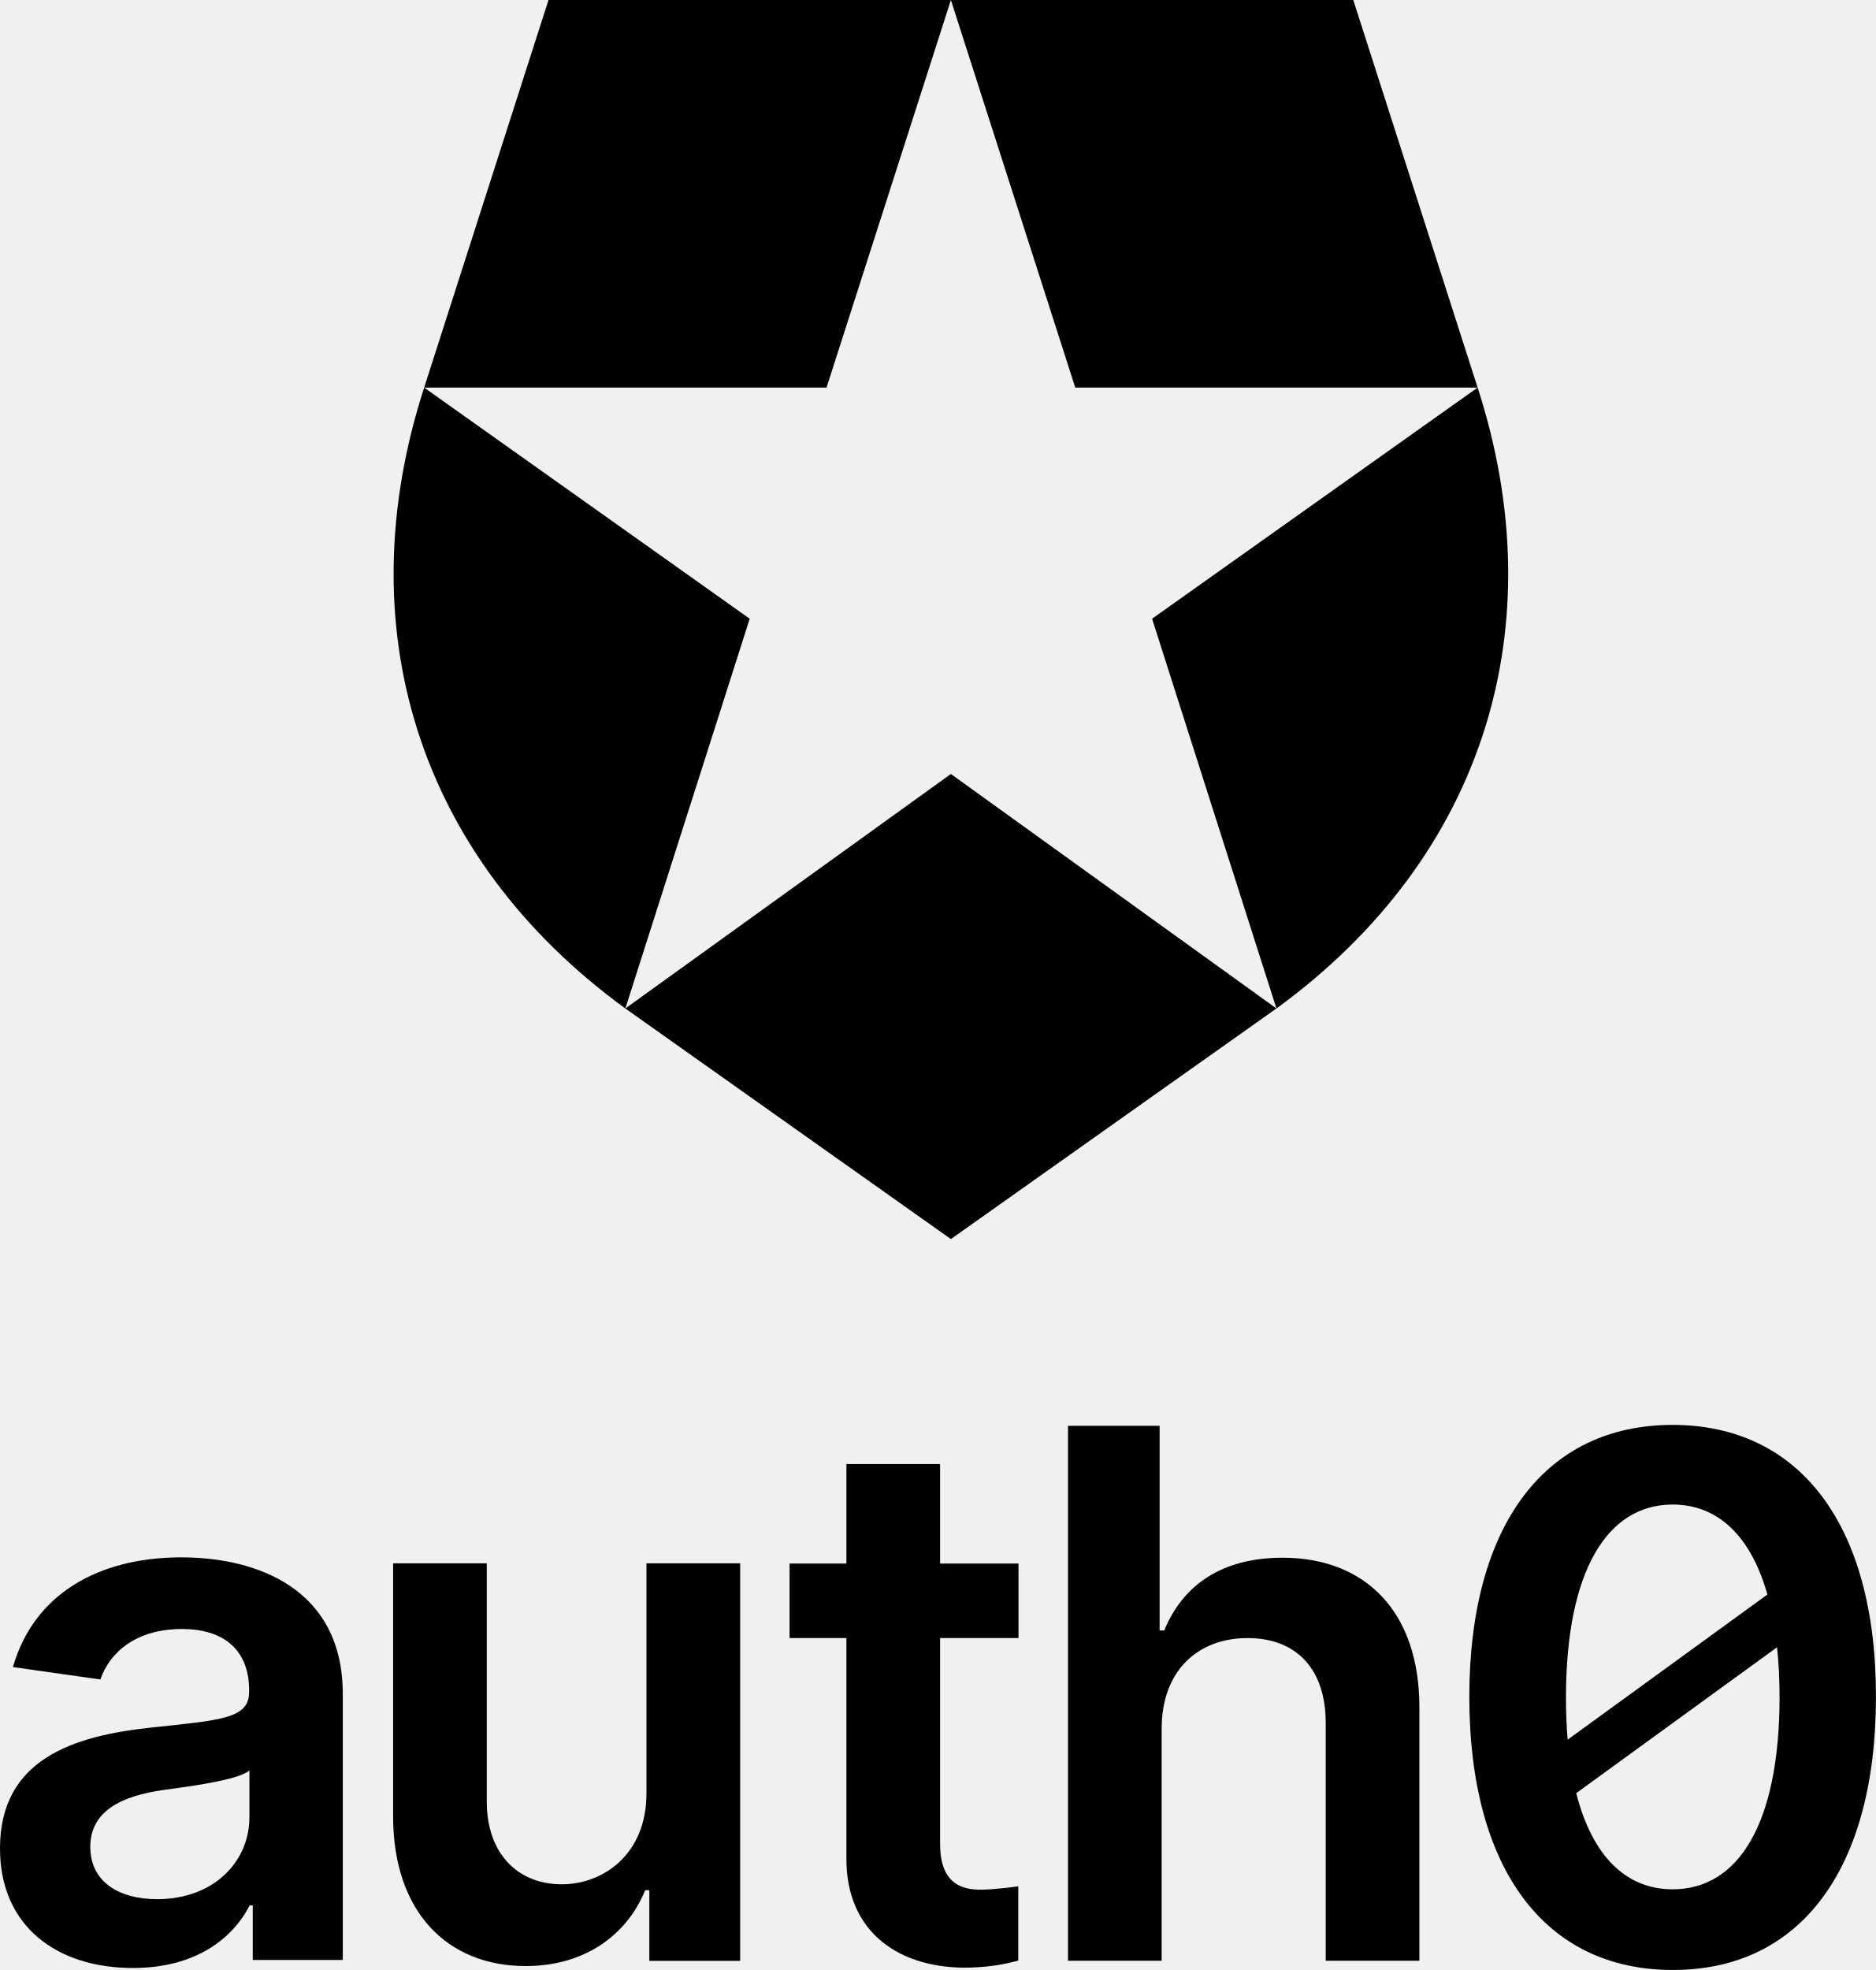
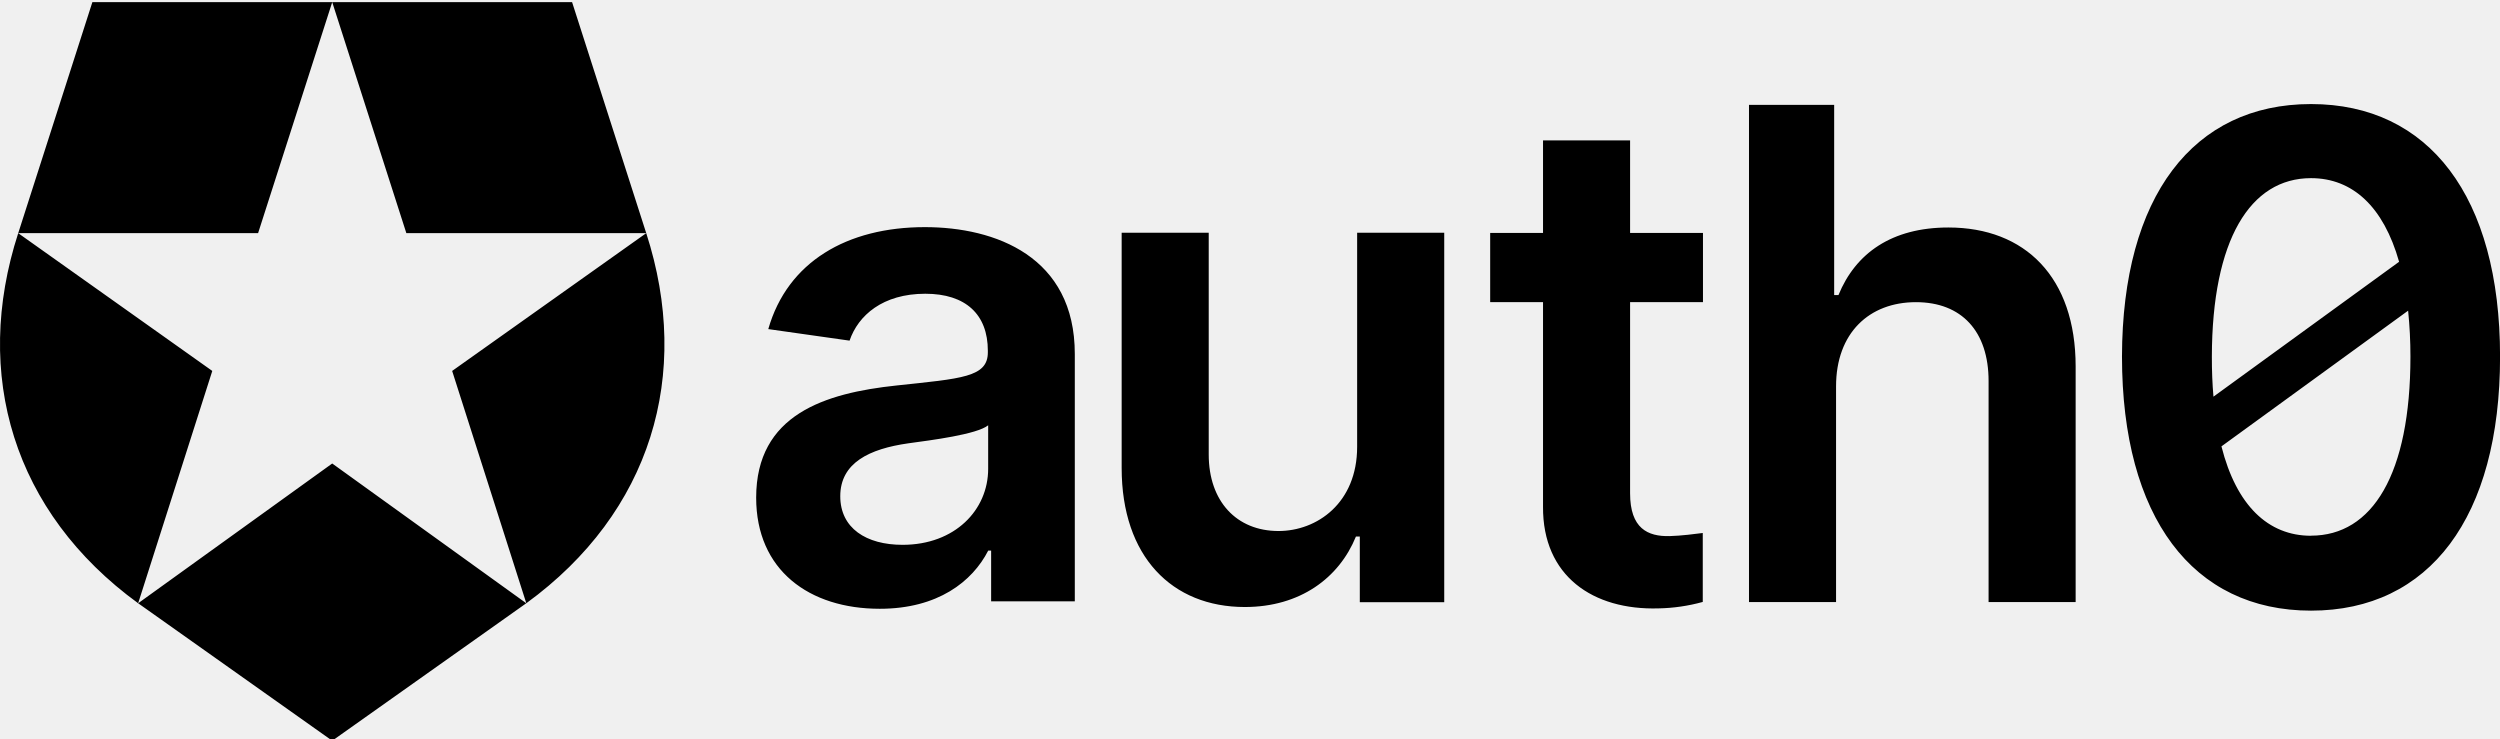
- <svg xmlns="http://www.w3.org/2000/svg" version="1.1" x="0px" y="0px" viewBox="0 0 624.54 655.77" style="enable-background:new 0 0 624.54 655.77;" xml:space="preserve">
-   <style type="text/css">
- 	.st0{fill:#FFFFFF;}
- 	.st1{fill:none;stroke:#6C55FF;stroke-width:0.885;stroke-miterlimit:10;}
- 	.st2{fill:none;stroke:#6C55FF;stroke-width:0.769;stroke-miterlimit:10;}
- 	.st3{fill:none;stroke:#6C55FF;stroke-width:0.75;stroke-miterlimit:10;}
- 	.st4{fill:none;stroke:#635DFF;stroke-width:2;stroke-miterlimit:10;}
- 	.st5{fill:none;stroke:#6C55FF;stroke-width:0.942;stroke-miterlimit:10;}
- 	.st6{fill:none;stroke:#6C55FF;stroke-width:0.942;stroke-miterlimit:10;stroke-dasharray:3.17,6.34;}
- 	.st7{fill:none;stroke:#6C55FF;stroke-width:2.387;stroke-miterlimit:10;}
- 	.st8{fill:none;stroke:#6C55FF;stroke-width:1.033;stroke-miterlimit:10;}
- 	.st9{fill:none;stroke:#6C55FF;stroke-width:0.992;stroke-miterlimit:10;}
- 	.st10{fill:none;stroke:#1F6FF2;stroke-width:0.316;stroke-miterlimit:10;}
- 	.st11{fill:none;stroke:#6C55FF;stroke-width:0.431;stroke-miterlimit:10;}
- 	.st12{fill:none;stroke:#6C55FF;stroke-width:1.403;stroke-miterlimit:10;}
- 	.st13{fill:none;stroke:#1F6FF2;stroke-width:0.168;stroke-miterlimit:10;}
- 	.st14{fill:none;stroke:#1F6FF2;stroke-width:0.338;stroke-miterlimit:10;}
- 	.st15{fill:none;stroke:#6C55FF;stroke-width:1.5;stroke-miterlimit:10;}
- 	.st16{fill:none;stroke:#6C55FF;stroke-width:0.46;stroke-miterlimit:10;}
- 	.st17{fill:none;stroke:#6C55FF;stroke-width:0.981;stroke-miterlimit:10;}
- 	.st18{fill:none;stroke:#6C55FF;stroke-width:0.977;stroke-linejoin:round;stroke-miterlimit:10;}
- 	.st19{fill:none;stroke:#6C55FF;stroke-width:0.981;stroke-miterlimit:10;stroke-dasharray:3.473,6.946;}
- 	.st20{fill:#808184;}
- 	.st21{fill:none;stroke:#000000;stroke-width:5.276;stroke-miterlimit:10;}
- 	.st22{fill:none;stroke:#000000;stroke-width:1.939;stroke-miterlimit:10;}
- 	.st23{fill:none;stroke:#6C55FF;stroke-width:2.305;stroke-miterlimit:10;}
- </style>
-   <g id="fondo">
- </g>
-   <g id="Layer_1">
-     <g>
-       <g>
-         <path d="M426.98,518.53c-20.33,0-33.25,9.22-39.37,24.21h-1.55v-68.12h-30.5V652.7h31.18v-77.27c0-19.13,11.89-30.15,28.6-30.15     c16.37,0,26.02,10.43,26.02,28.26v79.16h31.18v-84.37C472.55,536.37,454.46,518.53,426.98,518.53z" />
-         <path d="M556.85,474.32c-42.21,0-67.6,33.03-67.69,90.42c0,57.56,25.31,91.02,67.69,91.02c42.38,0.09,67.69-33.37,67.69-91.02     C624.54,507.44,599.06,474.32,556.85,474.32z M521.34,564.74c0.09-41.86,13.73-63.91,35.52-63.91     c14.89,0,25.96,10.23,31.54,29.95l-66.49,48.31C521.52,574.6,521.33,569.82,521.34,564.74z M556.85,628.91     c-15.39,0-26.73-10.88-32.09-32.01l66.86-48.57c0.53,5.08,0.82,10.55,0.83,16.42C592.46,606.95,578.82,628.91,556.85,628.91z" />
-         <path d="M215.21,597.09c0,20.16-14.39,30.15-28.17,30.15c-14.99,0-24.98-10.6-24.98-27.4v-79.43h-31.18v84.26     c0,31.79,18.09,49.79,44.11,49.79c19.81,0,33.77-10.43,39.8-25.25h1.38v23.52h30.24V520.41h-31.19V597.09z" />
-         <path d="M60.38,518.41c-27.82,0-49.18,12.4-56.07,36.52l29.11,4.13c3.1-9.04,11.89-16.8,27.13-16.8     c14.47,0,22.39,7.41,22.39,20.41v0.52c0,8.96-9.39,9.39-32.73,11.89C24.55,577.84,0,585.5,0,615.31     c0,26.01,19.04,39.79,44.27,39.79c20.76,0,33.16-9.73,38.85-20.84h1.03v18.17h29.97v-88.54     C114.12,528.92,85.61,518.41,60.38,518.41z M83.03,604.97c0,14.73-11.89,27.22-30.66,27.22c-13.01,0-22.31-5.94-22.31-17.4     c0-11.97,10.42-16.97,24.38-18.95c8.18-1.12,24.55-3.19,28.6-6.46V604.97z" />
-         <path d="M312.97,487.35h-31.18v33.13h-18.93v24.78h18.93v73.25c-0.17,24.9,17.92,37.13,41.35,36.45     c7.02-0.2,12.29-1.33,15.86-2.34v-24.7c-2.36,0.32-7.89,1.02-11.9,1.11c-7.83,0.18-14.13-2.76-14.13-15.33v-68.44h26.11v-24.78     h-26.11V487.35z" />
-       </g>
-       <path d="M450.53,0H316.57l41.4,129.02l133.96,0l-108.38,76.94l41.4,129.75h0c69.77-50.82,92.57-127.74,66.98-206.69L450.53,0z     M141.21,129.02h133.96L316.57,0H182.61L141.21,129.02L141.21,129.02c-25.58,78.95-2.79,155.86,66.98,206.69l0,0l41.4-129.75    L141.21,129.02z M208.19,335.7l108.38,76.76l108.38-76.76l-108.38-78.06L208.19,335.7z" />
-     </g>
+ <svg xmlns="http://www.w3.org/2000/svg" viewBox="0 0 1163.77 343.8">
+   <g id="Layer_1" data-name="Layer 1">
+     <path d="M266.31,1H154.65l34.51,107.54H300.82l-90.34,64.13L245,280.82h0c58.15-42.36,77.15-106.47,55.83-172.28ZM8.48,108.54H120.14L154.65,1H43L8.48,108.54h0c-21.33,65.81-2.32,129.92,55.83,172.28h0L98.82,172.67ZM64.31,280.82l90.34,64,90.34-64-90.34-65.06ZM907,105.9c-26.43,0-43.22,12-51.18,31.46h-2V48.82H814.17V280.27H854.7V179.85c0-24.86,15.45-39.19,37.18-39.19,21.27,0,33.82,13.55,33.82,36.72V280.27h40.53V170.62C966.23,129.08,942.72,105.9,907,105.9Zm168.8-57.46c-54.86,0-87.86,42.92-88,117.52,0,74.81,32.9,118.3,88,118.3s88-43.37,88-118.3C1163.77,91.48,1130.66,48.44,1075.8,48.44ZM1029.64,166c.11-54.41,17.84-83.07,46.16-83.07,19.35,0,33.74,13.29,41,38.93l-86.42,62.79C1029.88,178.77,1029.62,172.56,1029.64,166Zm46.16,83.4c-20,0-34.75-14.14-41.7-41.61L1121,144.62a211,211,0,0,1,1.08,21.34C1122.07,220.82,1104.34,249.36,1075.8,249.36ZM631.76,208c0,26.2-18.7,39.19-36.61,39.19-19.48,0-32.48-13.78-32.48-35.61V108.34H522.14V217.85c0,41.32,23.51,64.72,57.33,64.72,25.75,0,43.89-13.55,51.73-32.81H633v30.57H672.3v-172H631.76ZM430.52,105.73c-36.16,0-63.92,16.12-72.88,47.47l37.84,5.37c4-11.75,15.45-21.83,35.26-21.83,18.81,0,29.11,9.63,29.11,26.54V164c0,11.64-12.2,12.2-42.54,15.45C384,183,352,192.94,352,231.67c0,33.81,24.74,51.72,57.54,51.72,27,0,43.1-12.65,50.49-27.09h1.35v23.62h38.95V164.84C500.37,119.39,463.32,105.73,430.52,105.73ZM460,218.24c0,19.14-15.45,35.38-39.85,35.38-16.91,0-29-7.73-29-22.62,0-15.56,13.55-22.05,31.68-24.63,10.64-1.45,31.91-4.14,37.17-8.39ZM758.82,65.37H718.29v43.06h-24.6v32.2h24.6v95.21c-.22,32.36,23.29,48.26,53.75,47.37a83.3,83.3,0,0,0,20.61-3v-32.1c-3.07.41-10.25,1.33-15.47,1.45-10.18.23-18.36-3.59-18.36-19.93v-89h33.93v-32.2H758.82Z" />
  </g>
-   <g id="Layer_2">
- </g>
</svg>
